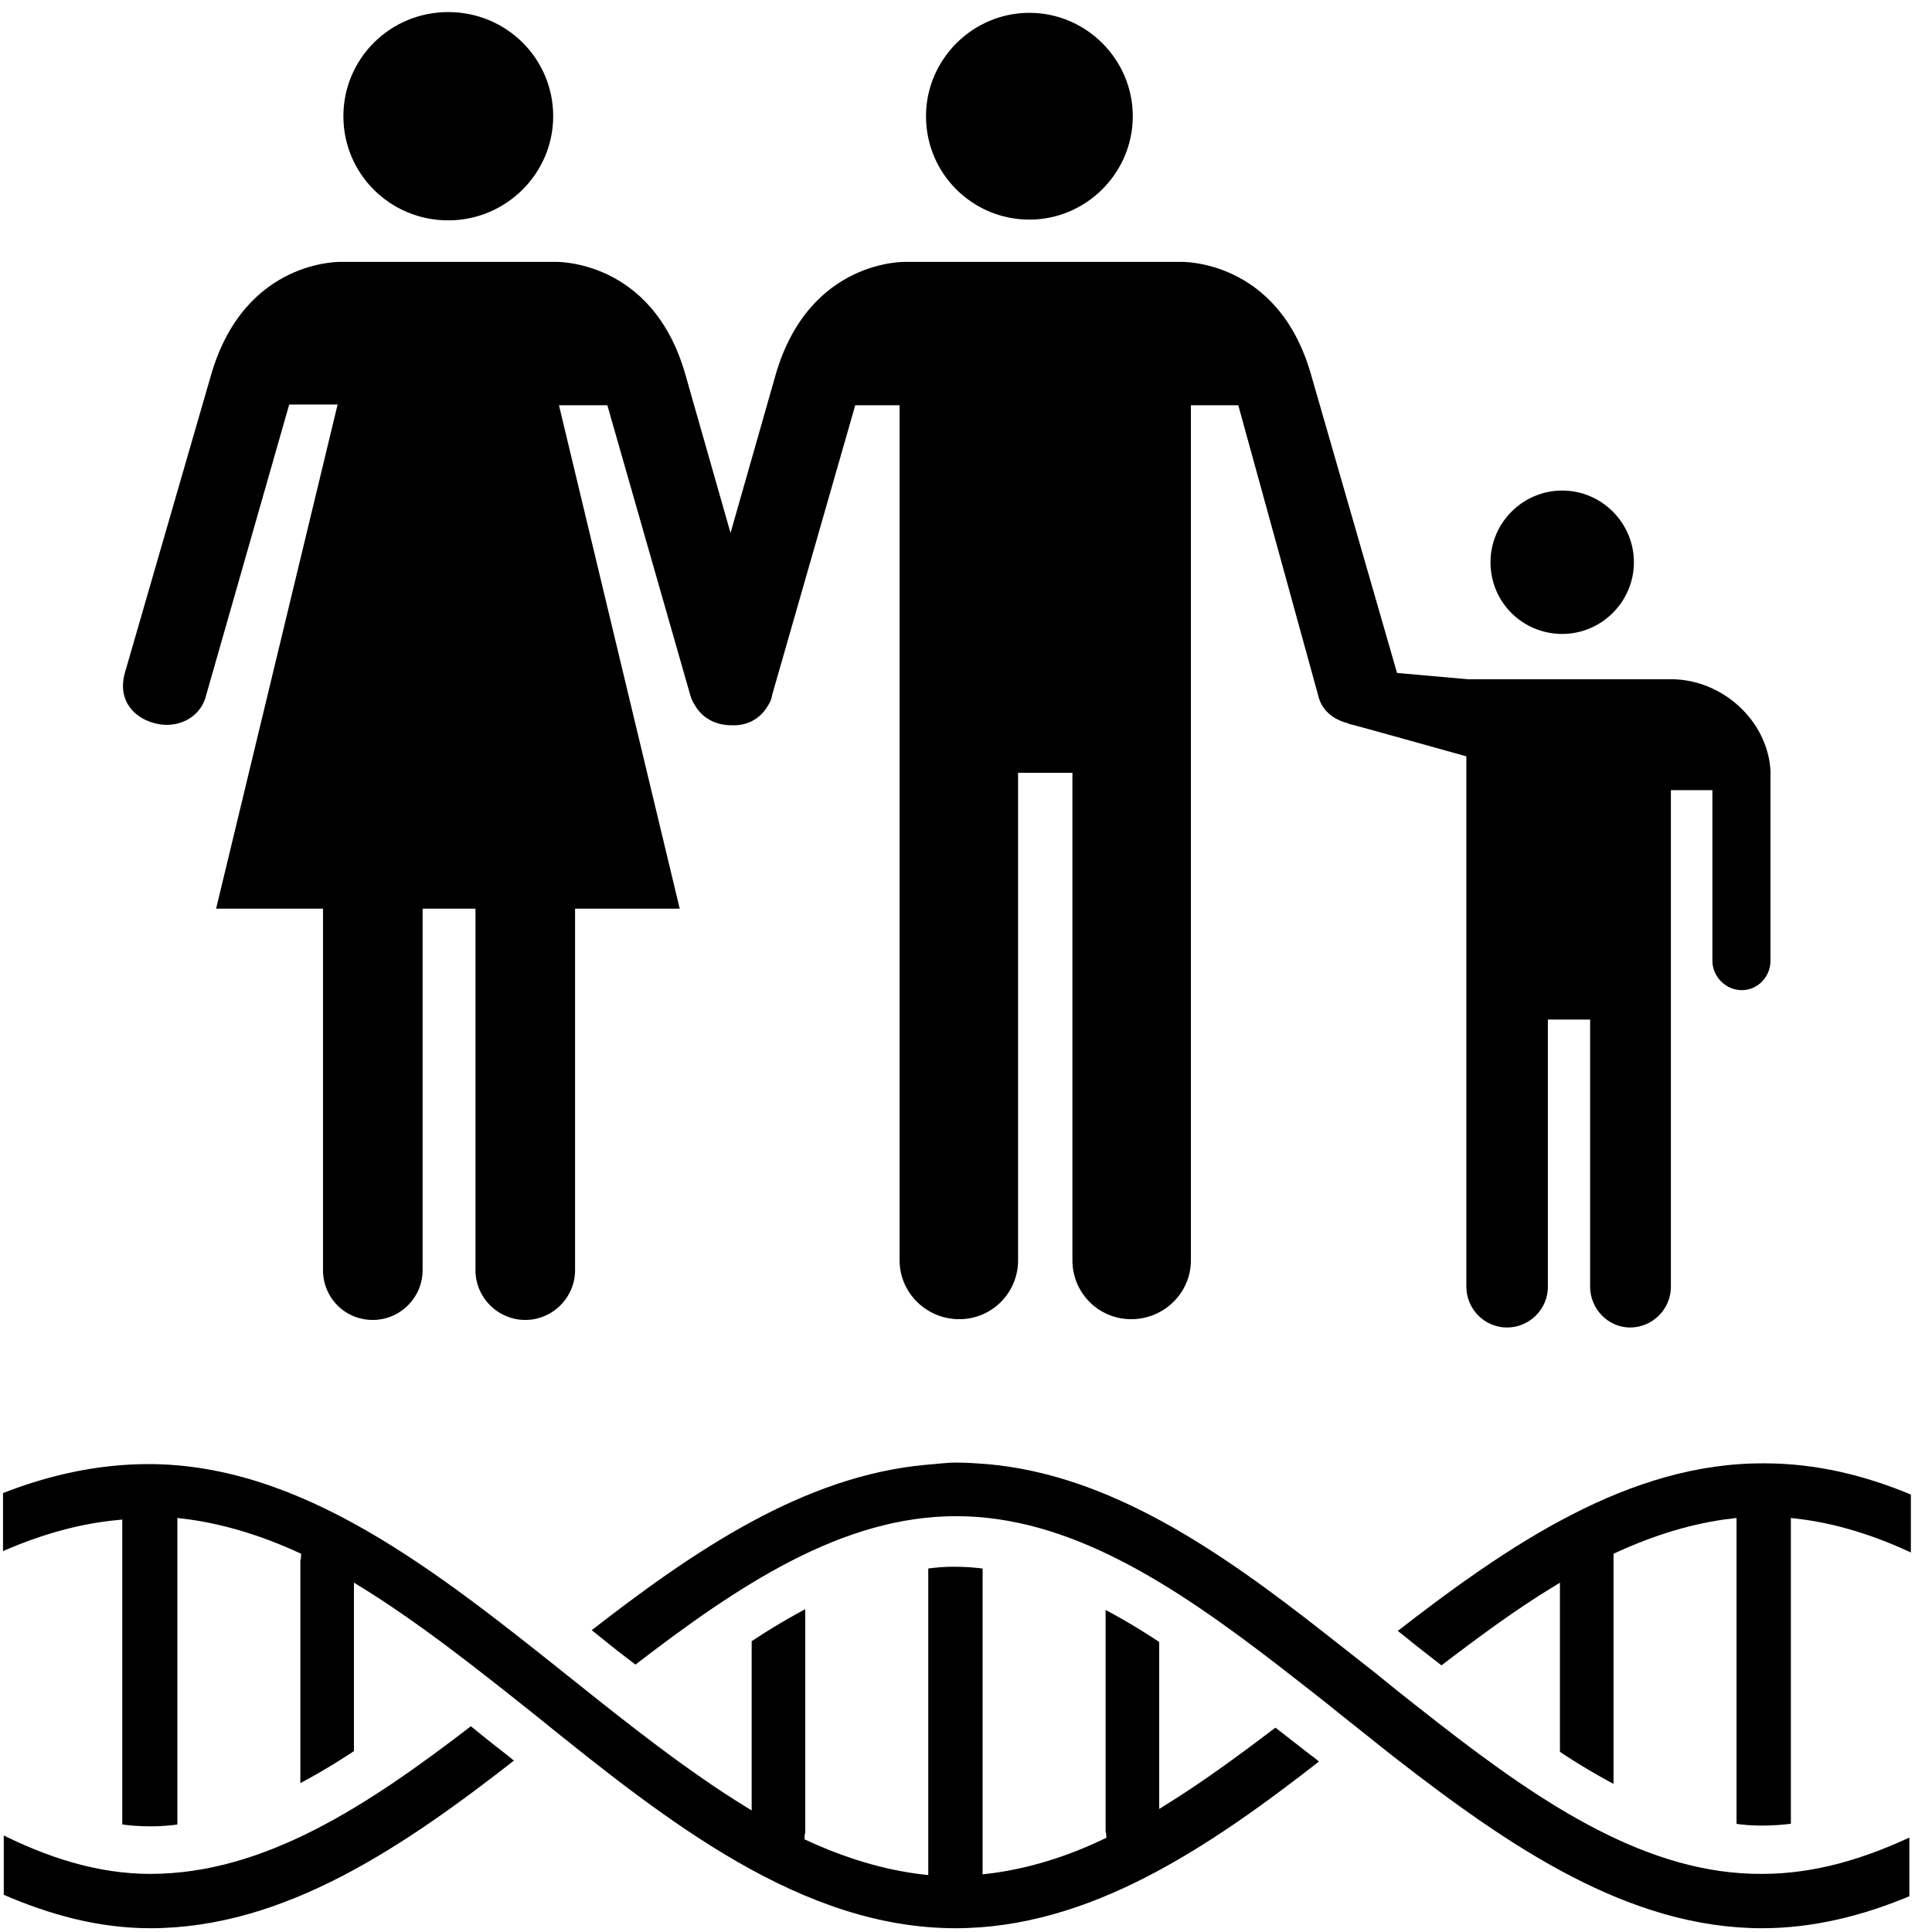
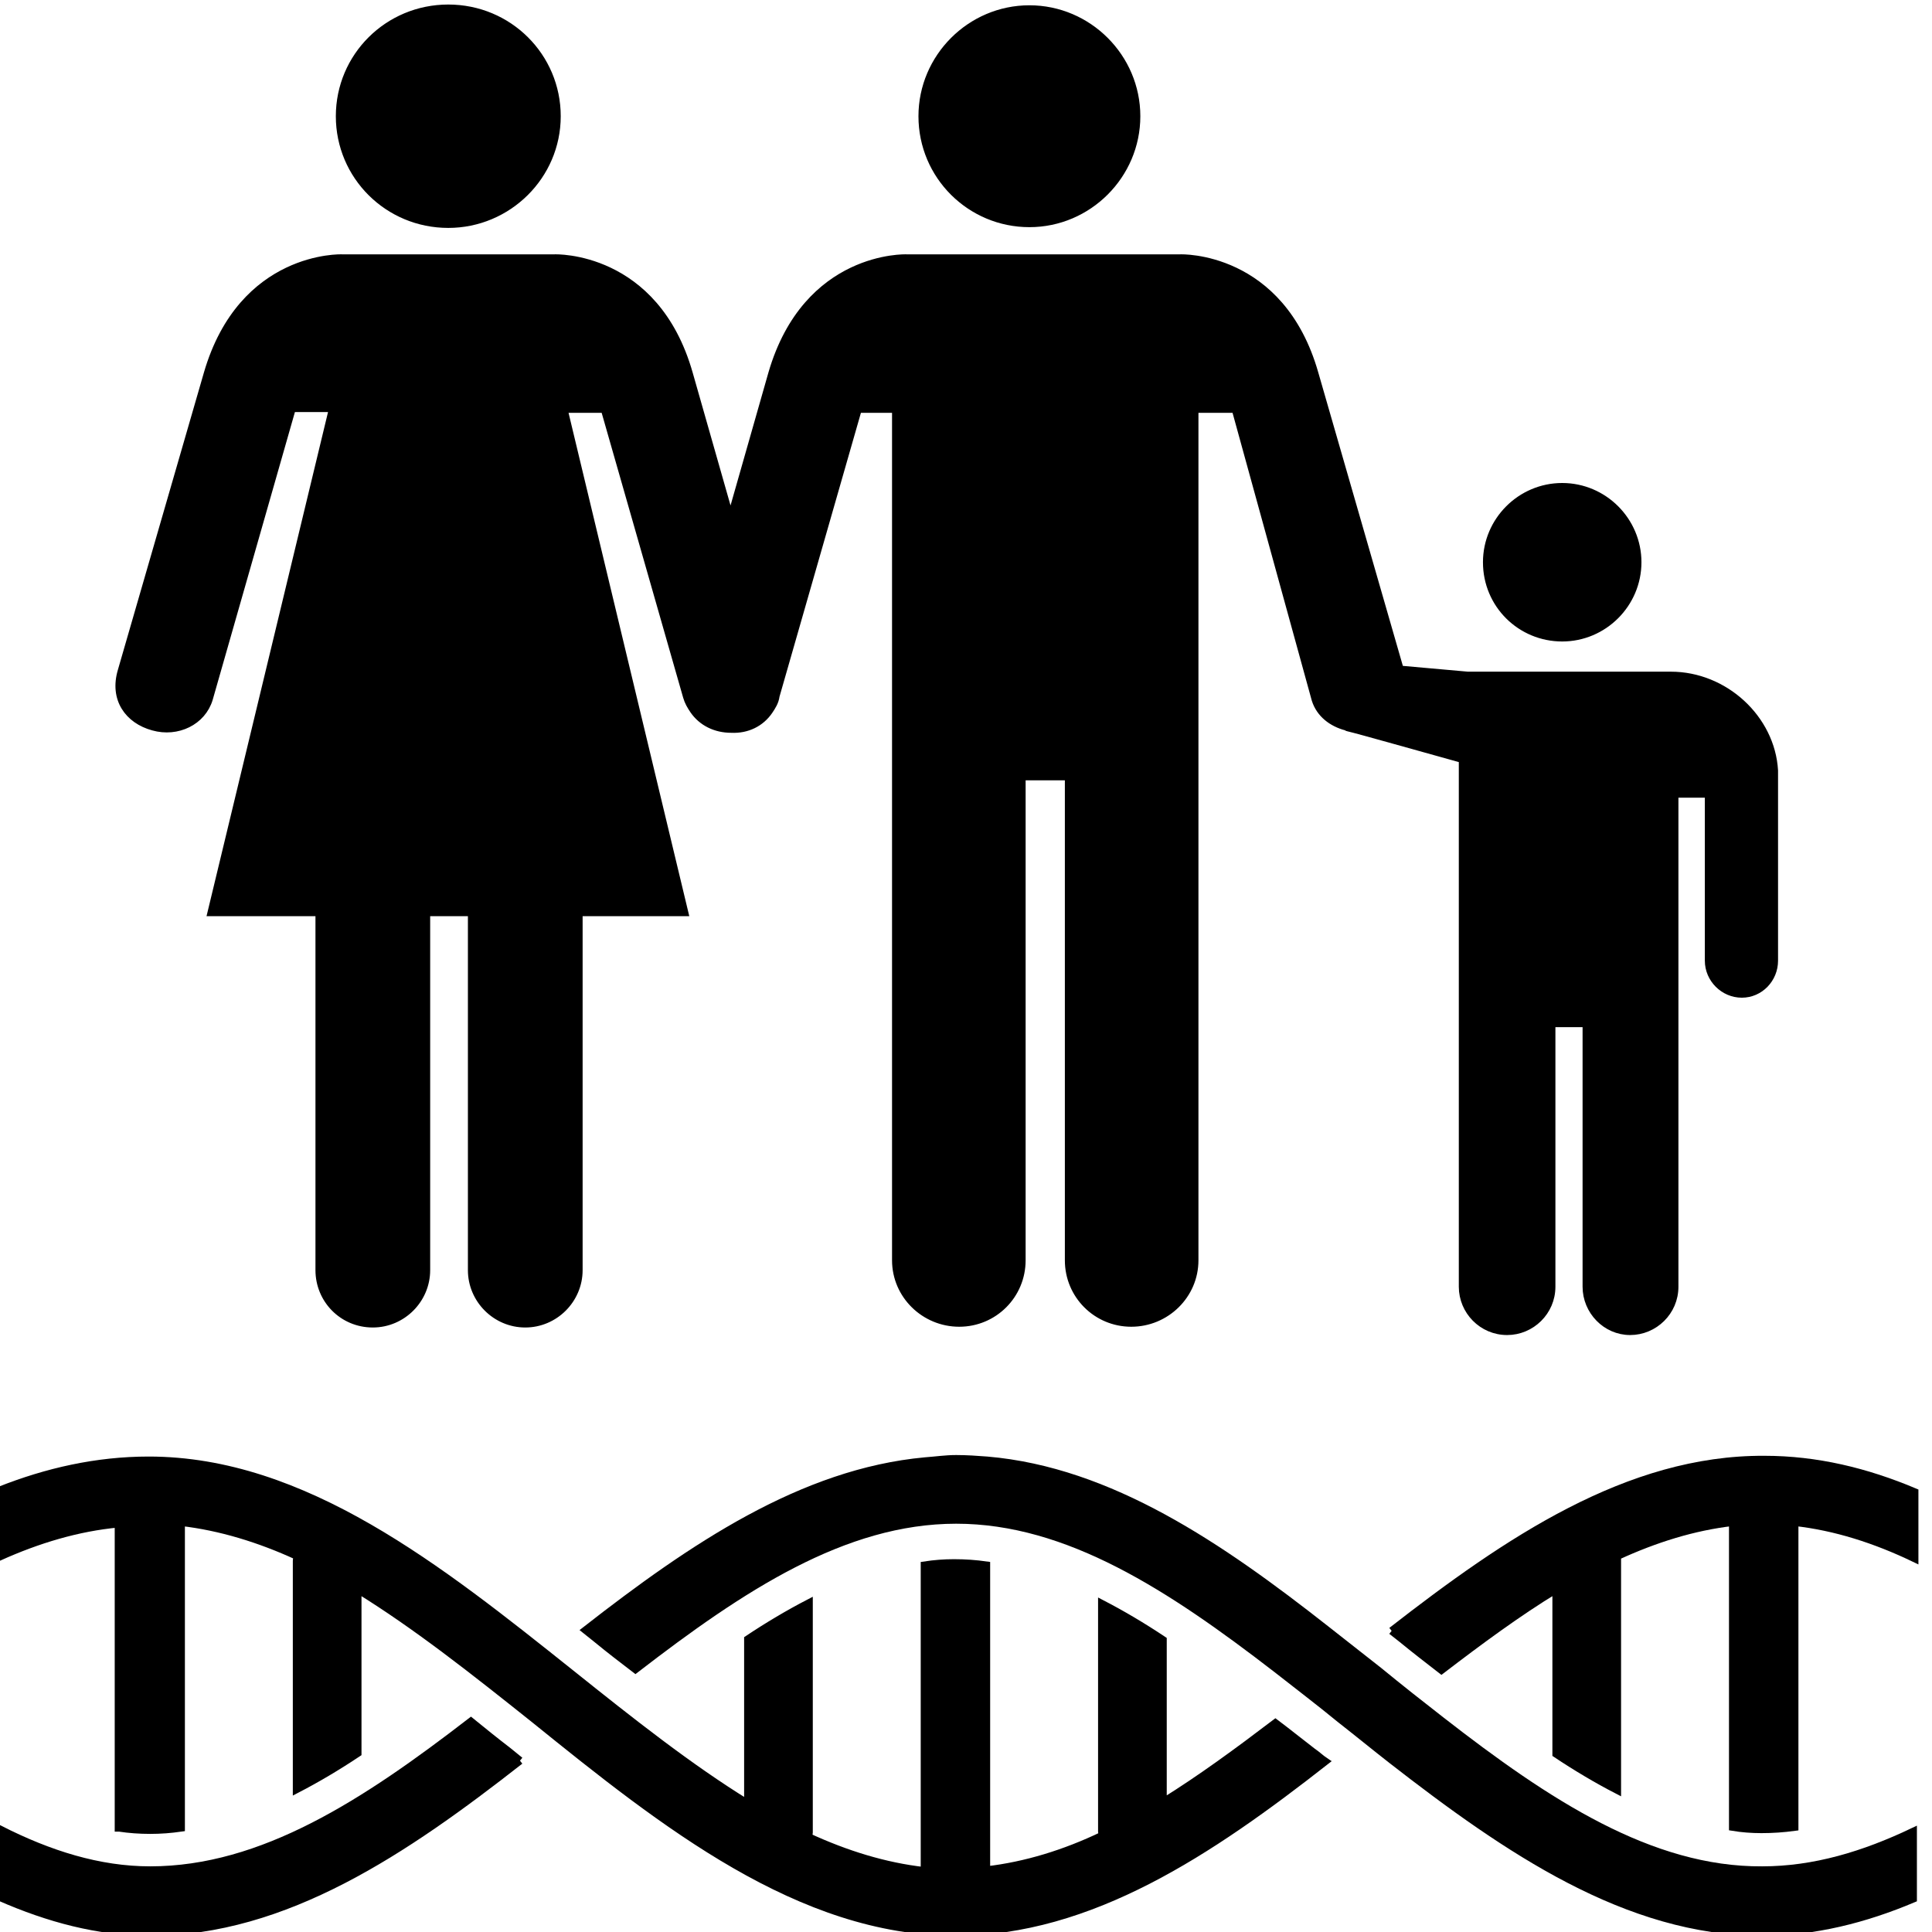
- <svg xmlns="http://www.w3.org/2000/svg" fill="currentColor" height="64px" width="64px" version="1.2" baseProfile="tiny" id="Layer_1" viewBox="0 0 256 256" xml:space="preserve" stroke="#ffff">
+ <svg xmlns="http://www.w3.org/2000/svg" fill="currentColor" height="64px" width="64px" version="1.2" baseProfile="tiny" id="Layer_1" viewBox="0 0 256 256" xml:space="preserve" stroke="currentColor">
  <g id="SVGRepo_bgCarrier" stroke-width="0" />
  <g id="SVGRepo_tracerCarrier" stroke-linecap="round" stroke-linejoin="round" />
  <g id="SVGRepo_iconCarrier">
    <path id="XMLID_9_" d="M136.4,29.6c7.8,0,14.2-6.4,14.2-14.2c0-7.8-6.4-14.2-14.2-14.2c-7.8,0-14.2,6.4-14.2,14.2 C122.2,23.3,128.6,29.6,136.4,29.6" />
    <path id="XMLID_8_" d="M59.4,29.7c-8,0-14.4-6.4-14.4-14.3c0-7.9,6.4-14.3,14.4-14.3c8,0,14.4,6.4,14.4,14.3 C73.8,23.3,67.3,29.7,59.4,29.7" />
    <path id="XMLID_7_" d="M207,84.5c5.5,0,10-4.5,10-10c0-5.5-4.5-10-10-10c-5.5,0-10,4.5-10,10C197,80.1,201.5,84.5,207,84.5" />
    <path id="XMLID_6_" d="M221.4,89.5h-26.9c-0.1,0-9-0.8-9-0.8l-11.3-39.2c-4.5-15.8-17.8-15.3-17.8-15.3H138h-17.9 c0,0-13.2-0.5-17.8,15.3l-5.5,19.3l-5.5-19.3c-4.5-15.8-17.8-15.3-17.8-15.3H59.4H45.3c0,0-13.2-0.5-17.8,15.3L16.1,88.9 c-1.1,3.7,0.9,6.5,4.2,7.4c3.2,0.9,6.5-0.7,7.4-3.7l11-38.5l5.4,0L28,120.9h14.3v0v47.4c0,3.9,3.1,7.1,7.1,7.1 c3.9,0,7.1-3.2,7.1-7.1v-47.4h6v47.4c0,3.9,3.2,7.1,7.1,7.1c3.9,0,7.1-3.2,7.1-7.1v-47.4v0h14l-16-66.7l5.4,0l10.9,38.1 c0.2,0.7,0.5,1.2,0.9,1.8c1.1,1.6,2.9,2.5,5,2.5c2.1,0.1,3.9-0.8,5-2.4c0.4-0.6,0.8-1.2,0.9-2l10.9-38l5,0v112.8 c0,4.6,3.8,8.3,8.4,8.3c4.6,0,8.3-3.7,8.3-8.3v-64.1h6.2v64.1c0,4.6,3.7,8.3,8.3,8.3c4.6,0,8.4-3.7,8.4-8.3V54.2l5.4,0l10.6,38.5 c0.6,1.9,2.2,3.1,4.1,3.6c0.1,0,0.1,0.1,0.2,0.1c1.7,0.4,9.4,2.6,15.2,4.2v69.9c0,3.2,2.6,5.9,5.9,5.9c3.2,0,5.9-2.6,5.9-5.9v-34.9 h4.6v34.9c0,3.2,2.6,5.9,5.8,5.9c3.2,0,5.9-2.6,5.9-5.9v-65.3h4.5v22.1c0,2.4,2,4.4,4.4,4.4c2.4,0,4.3-2,4.3-4.4v-25.2 C234.7,95.2,228.5,89.5,221.4,89.5" />
    <path id="XMLID_5_" d="M191,228c-2.7-2.1-5.5-4.3-8.3-6.6c-2.3-1.8-4.7-3.7-7-5.5c-14-11-28.6-21-44.9-22.4 c-1.3-0.1-2.7-0.2-4.1-0.2c-1.4,0-2.7,0.2-4.1,0.3c-16.3,1.5-30.9,11.4-45,22.4l1.5,1.2c1.7,1.4,3.4,2.7,5.1,4 c14-10.8,27.6-19.8,42.5-19.8c14.8,0,28.4,8.9,42.4,19.7c2.8,2.2,5.7,4.4,8.5,6.7c2.3,1.8,4.5,3.6,6.8,5.4 c15.3,11.9,31.2,22.8,49.1,22.8c6.9,0,13.6-1.7,20-4.4v-8.9c-6.5,3.1-13.1,5.1-20,5.1C218.7,247.9,205,238.9,191,228" />
    <path id="XMLID_4_" d="M184.4,216.1c0.5,0.4,0.9,0.7,1.4,1.1c1.7,1.4,3.4,2.7,5.2,4.1c5.1-3.9,10.1-7.6,15.2-10.7v21.8 c2.7,1.8,5.4,3.4,8.1,4.8v-31c5-2.3,10.1-3.9,15.3-4.5v40.4c1.2,0.2,2.5,0.3,3.8,0.3c1.5,0,2.9-0.1,4.4-0.3v-40.4 c5.4,0.6,10.7,2.3,15.9,4.8v-8.8c-6.4-2.7-13-4.3-19.9-4.3C215.7,193.3,199.7,204.2,184.4,216.1" />
    <path id="XMLID_3_" d="M68.9,233.3c-0.5-0.4-1.1-0.9-1.6-1.3c-1.7-1.3-3.3-2.6-4.9-3.9c-14,10.8-27.6,19.7-42.5,19.7 c-6.8,0-13.4-2.1-19.9-5.4v9c6.4,2.8,13,4.6,19.9,4.6C37.8,256,53.7,245.2,68.9,233.3" />
    <path id="XMLID_2_" d="M15.8,242.2c1.3,0.2,2.7,0.3,4.1,0.3c1.4,0,2.7-0.1,4.1-0.3v-40.5c5.2,0.6,10.4,2.2,15.4,4.5 c0,0.2-0.1,0.4-0.1,0.6v30.3c2.7-1.4,5.4-3,8.1-4.8v-21.7c7.8,4.8,15.5,10.9,23.4,17.2C88,241.7,106,256,126.6,256 c17.9,0,33.8-10.7,49-22.6c-0.6-0.4-1.1-0.9-1.7-1.3c-1.7-1.3-3.3-2.6-4.9-3.8c-5,3.8-9.9,7.4-14.9,10.5v-21.5 c-2.7-1.8-5.4-3.4-8.1-4.8v30.2c0,0.2,0.1,0.3,0.1,0.5c-5,2.4-10.2,4-15.4,4.6v-40.4c-1.4-0.2-2.8-0.3-4.3-0.3 c-1.3,0-2.6,0.1-3.9,0.3v40.5c-5.3-0.6-10.4-2.2-15.4-4.5c0-0.2,0.1-0.4,0.1-0.6v-30.4c-2.7,1.4-5.4,3-8.1,4.8v21.8 c-7.8-4.8-15.5-10.9-23.5-17.3c-17.3-13.8-35.3-28.2-55.9-28.2c-6.9,0-13.5,1.5-19.8,4v8.8c5.1-2.3,10.4-3.9,15.8-4.4V242.2z" />
  </g>
</svg>
